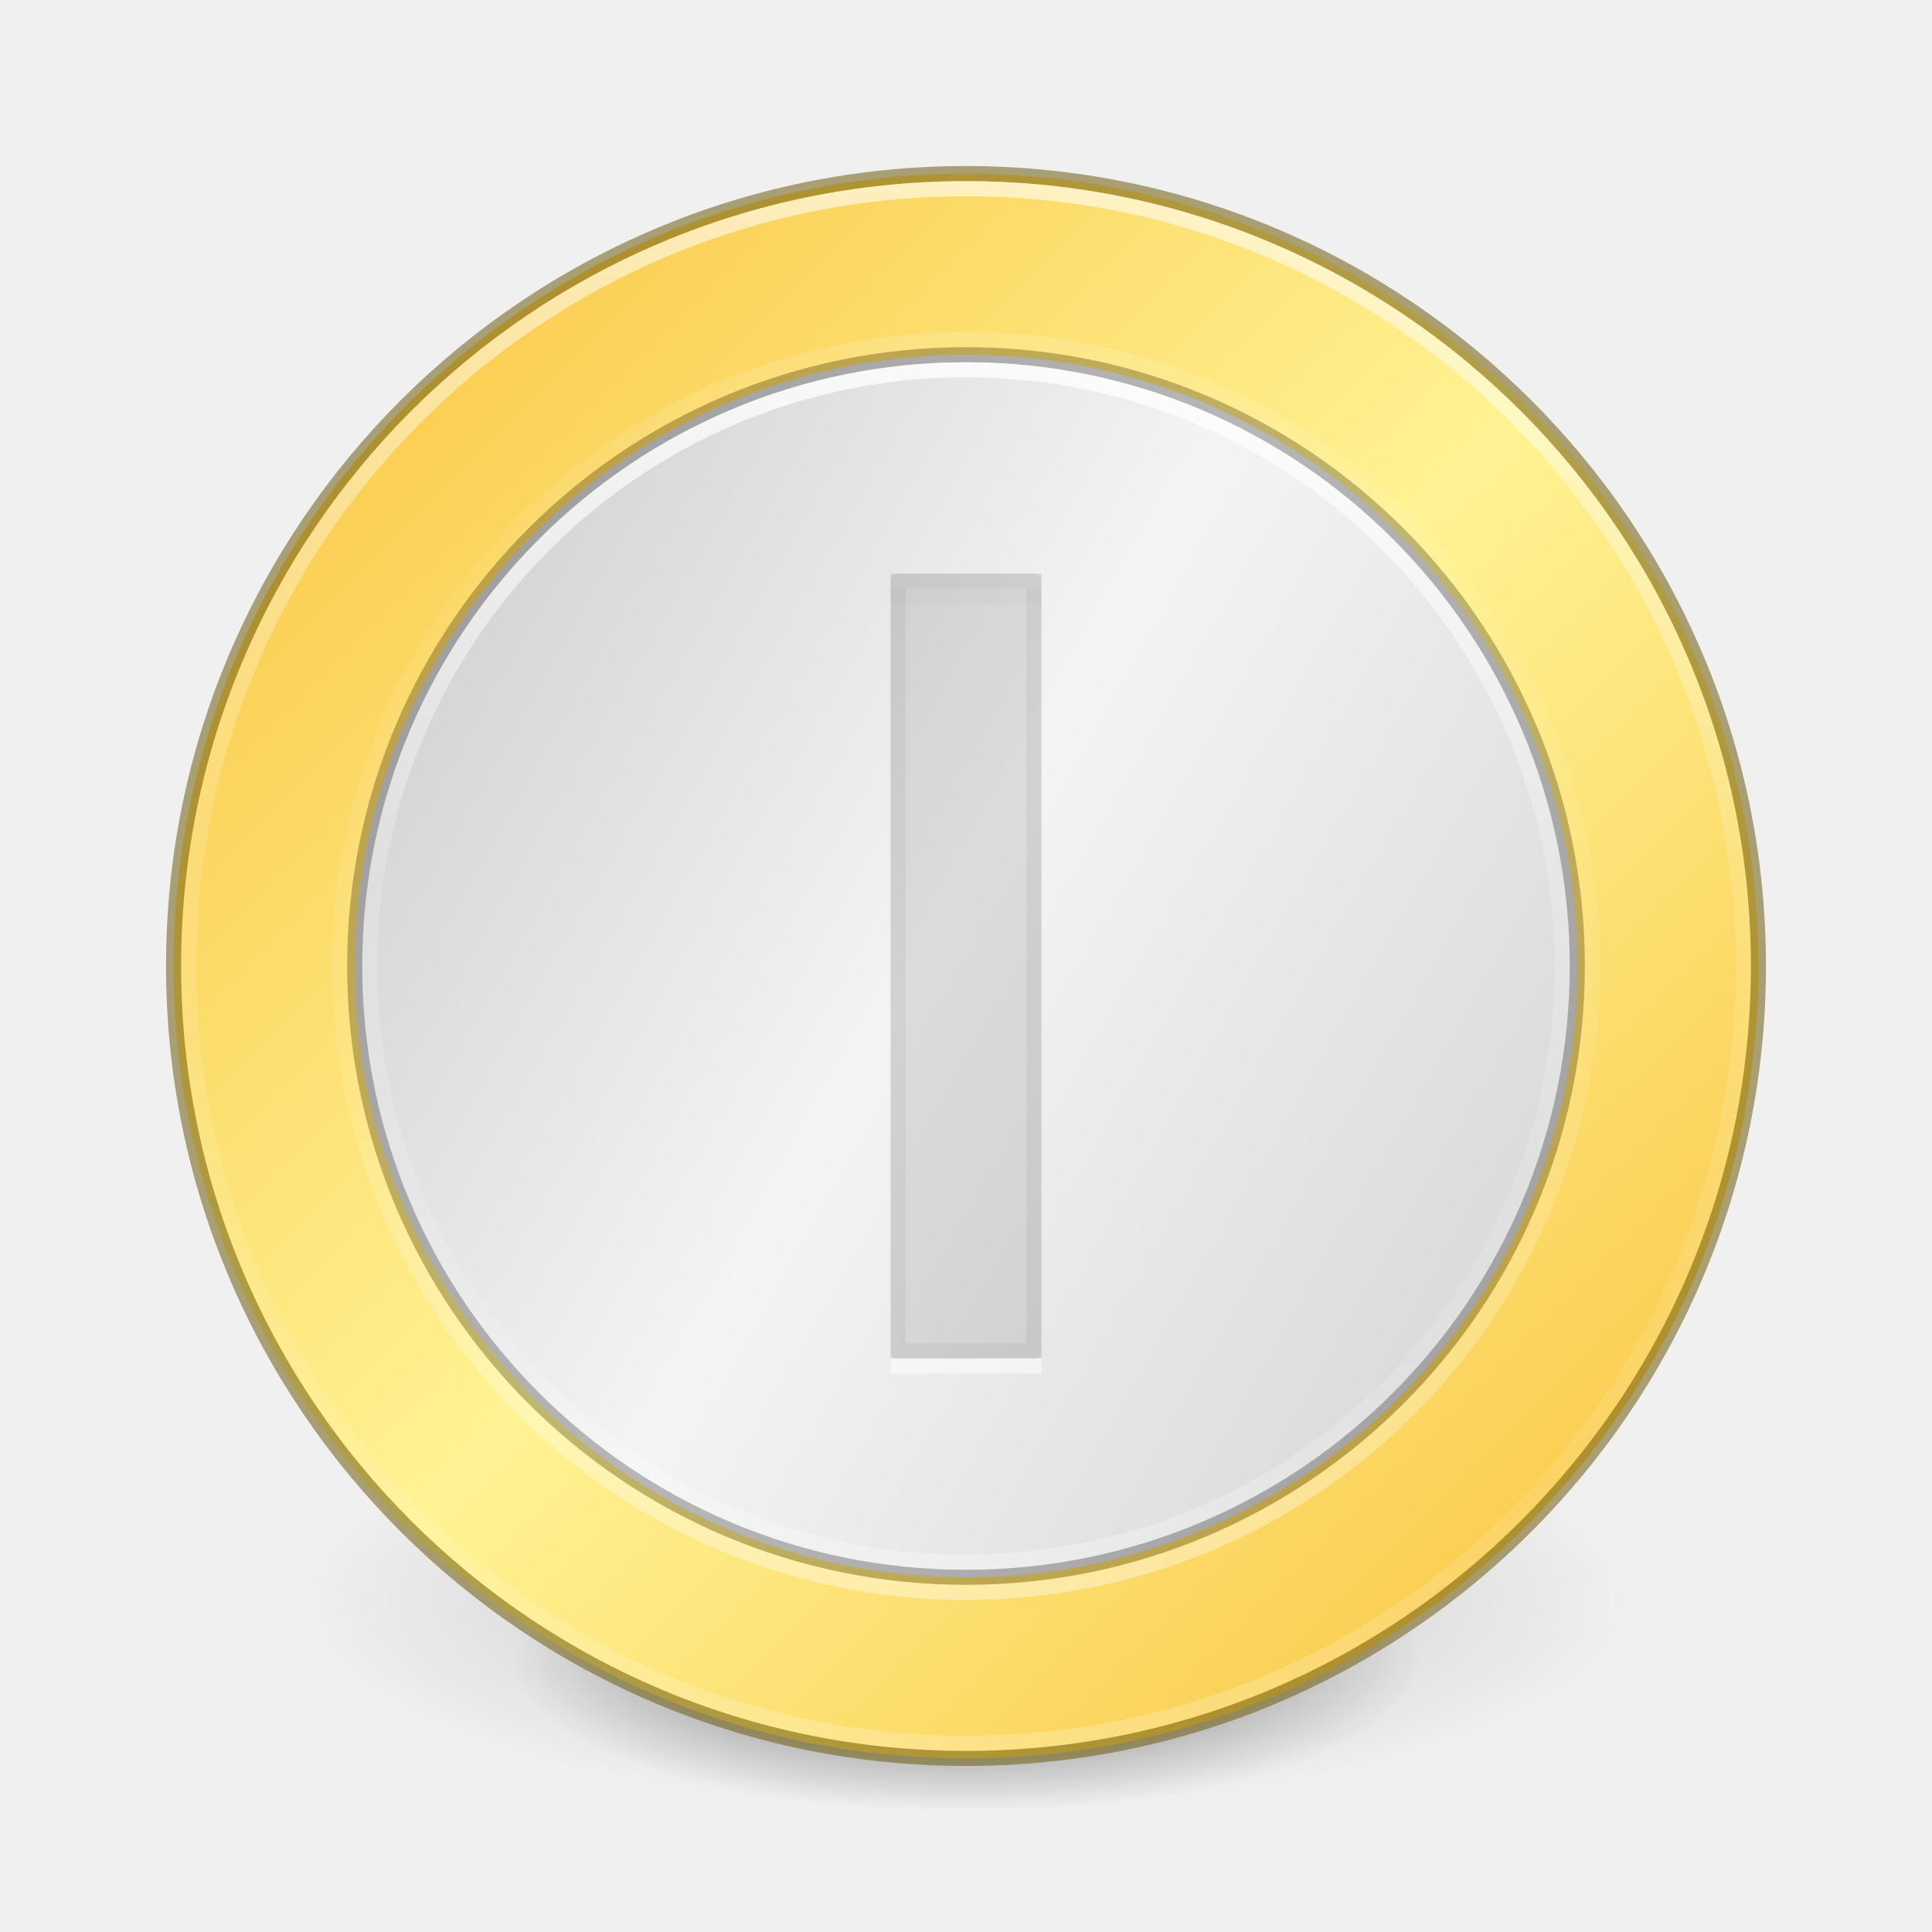
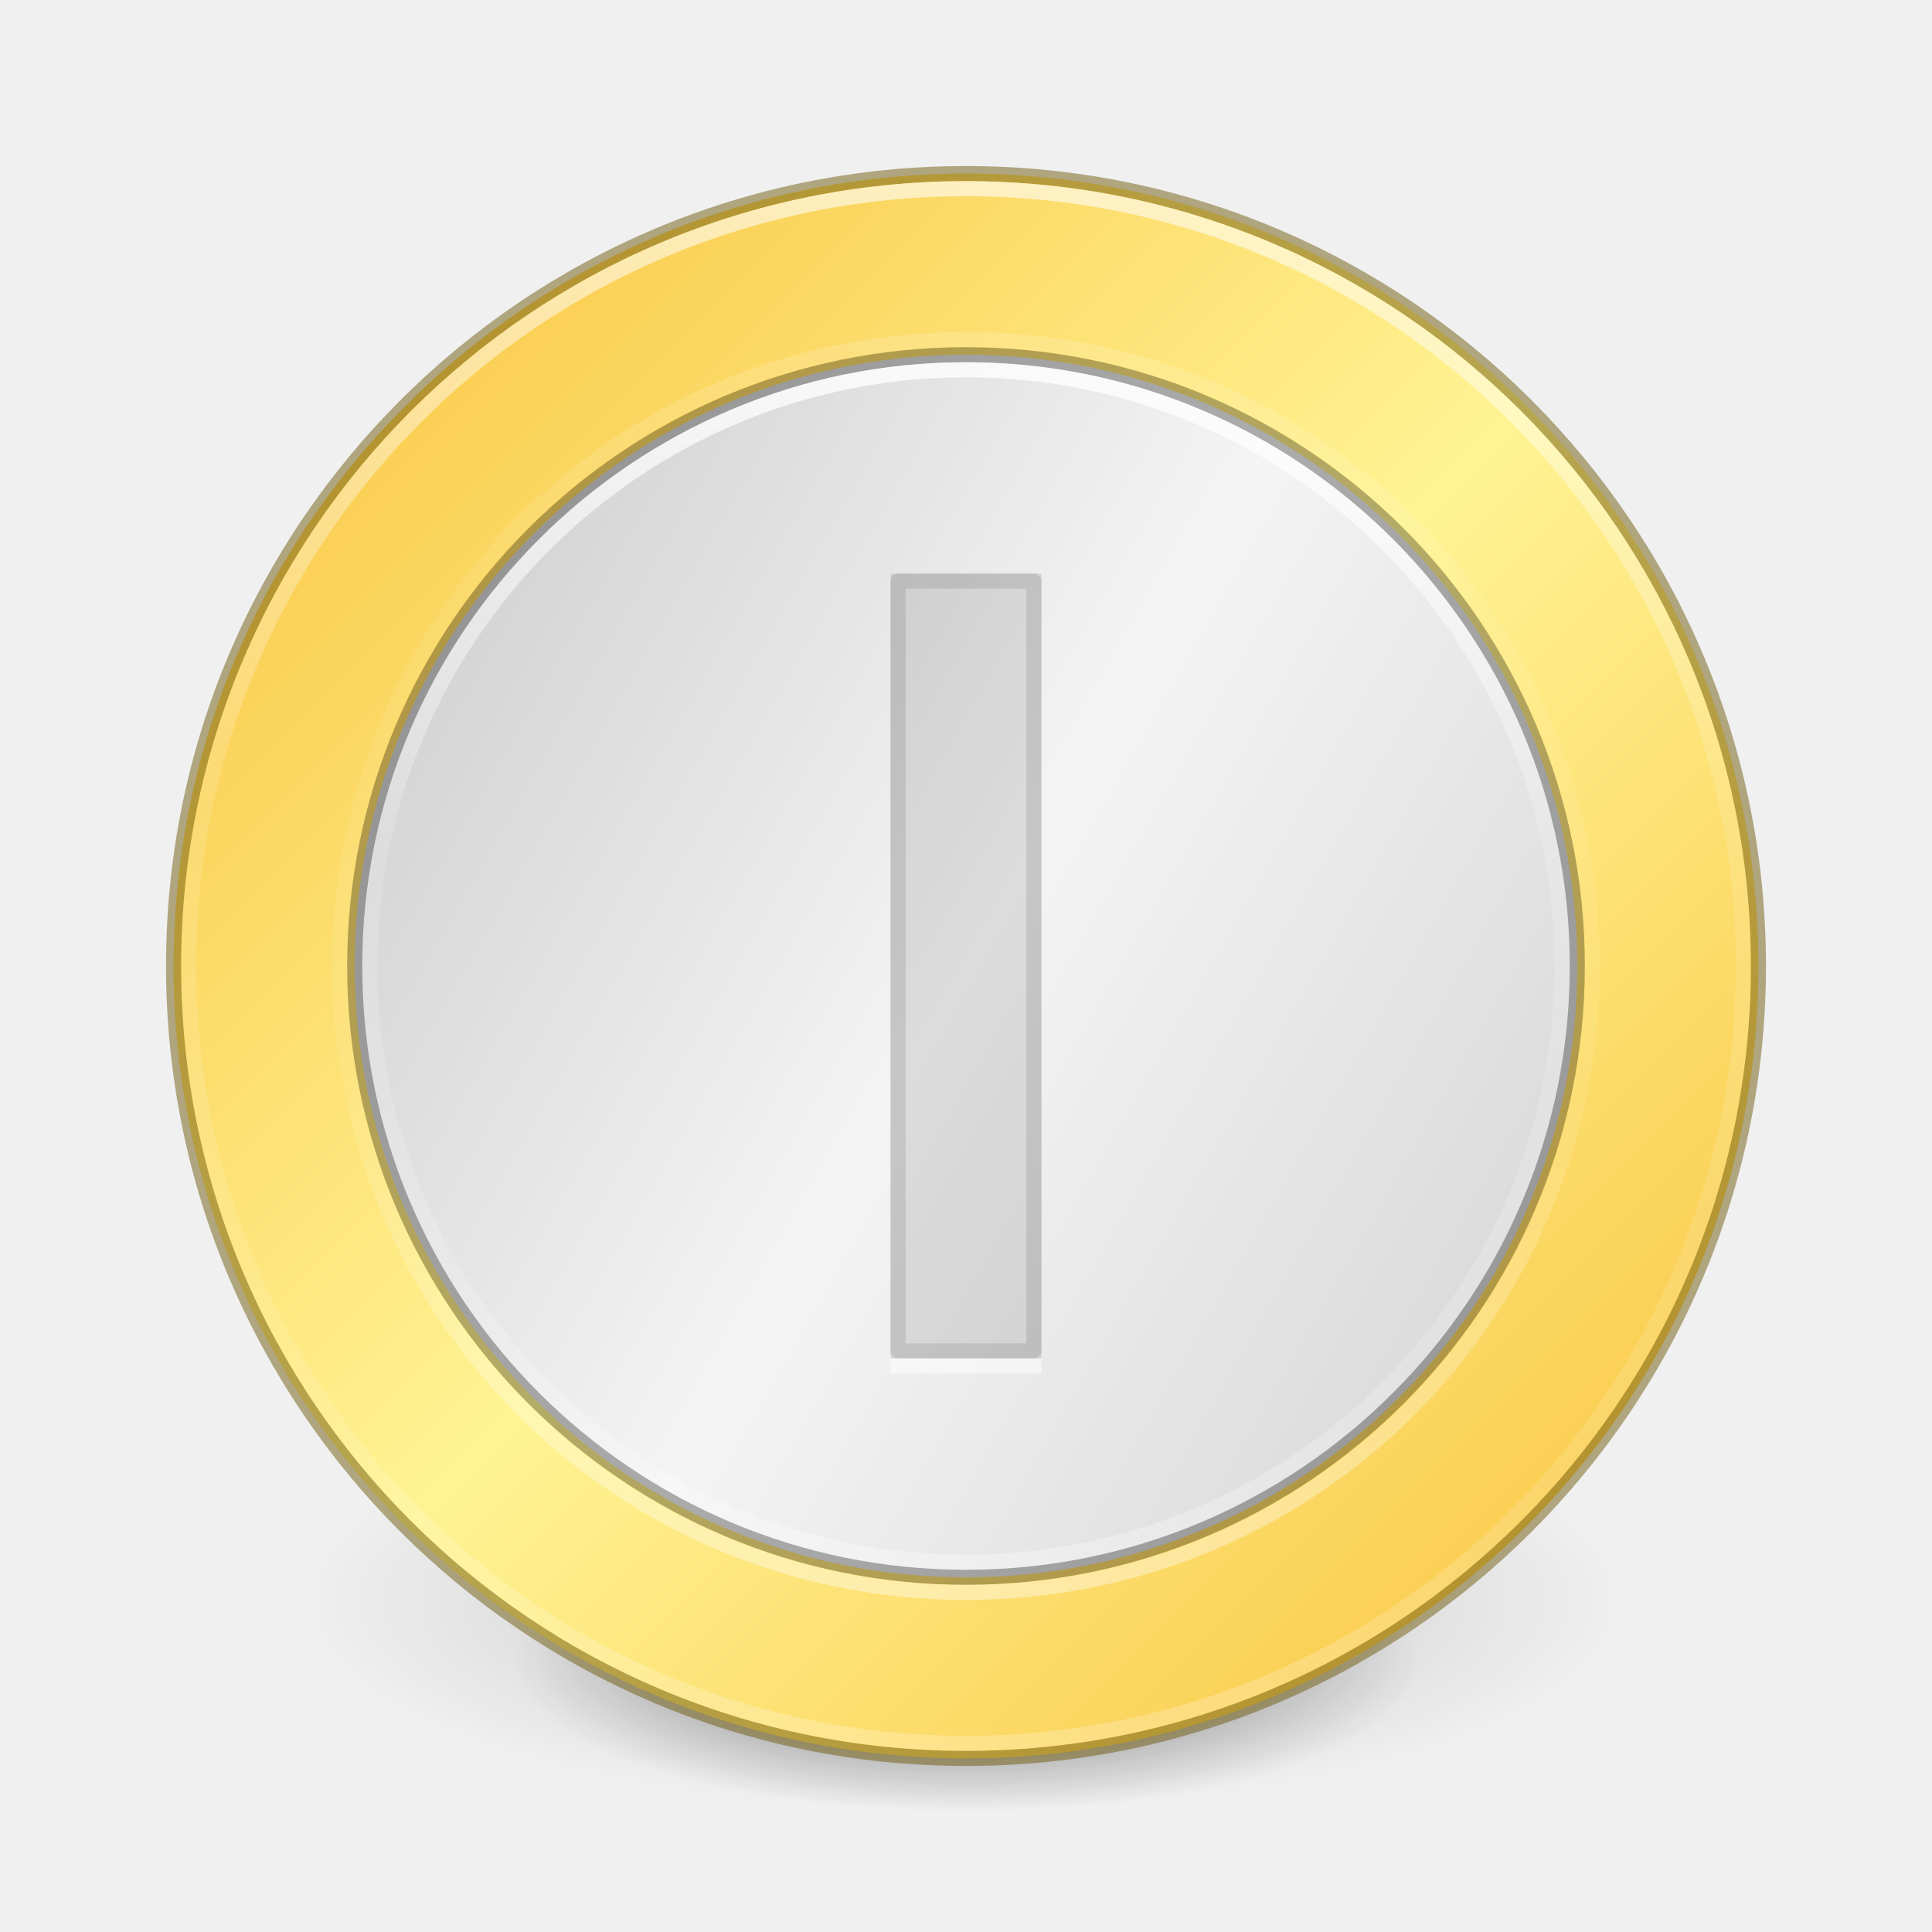
- <svg xmlns="http://www.w3.org/2000/svg" xmlns:xlink="http://www.w3.org/1999/xlink" width="128" height="128" viewBox="0 0 128 128" id="svg2" version="1.1">
-   <defs id="defs4">
-     <linearGradient id="linearGradient23419">
-       <stop id="stop23421" style="stop-color:#000000;stop-opacity:1" offset="0" />
-       <stop id="stop23423" style="stop-color:#000000;stop-opacity:0" offset="1" />
+ <svg xmlns="http://www.w3.org/2000/svg" xmlns:xlink="http://www.w3.org/1999/xlink" width="128" height="128">
+   <defs>
+     <linearGradient id="a">
+       <stop offset="0" />
+       <stop offset="1" stop-opacity="0" />
    </linearGradient>
-     <radialGradient xlink:href="#linearGradient23419" id="radialGradient6470" cx="335.593" cy="198.53" fx="335.593" fy="198.53" r="43.119" gradientTransform="matrix(1.02044,0,0,0.3246855,-278.4528,41.54177)" gradientUnits="userSpaceOnUse" />
-     <radialGradient xlink:href="#linearGradient23419" id="radialGradient6474" gradientUnits="userSpaceOnUse" gradientTransform="matrix(0.6957547,0,0,0.2319182,-169.4905,63.95891)" cx="335.593" cy="198.53" fx="335.593" fy="198.53" r="43.119" />
-     <linearGradient xlink:href="#linearGradient4140" id="linearGradient6456" x1="288" y1="106" x2="384" y2="202" gradientUnits="userSpaceOnUse" gradientTransform="translate(-272,-90.00005)" />
-     <linearGradient id="linearGradient4140">
-       <stop id="stop4142" offset="0" style="stop-color:#f9c440;stop-opacity:1" />
-       <stop style="stop-color:#fff394;stop-opacity:1" offset="0.502" id="stop5784" />
-       <stop id="stop4144" offset="1" style="stop-color:#f9c440;stop-opacity:1" />
+     <radialGradient id="e" cx="335.6" cy="198.5" r="43.1" xlink:href="#a" fx="335.6" fy="198.5" gradientTransform="matrix(1.02 0 0 .325 -278.453 41.542)" gradientUnits="userSpaceOnUse" />
+     <radialGradient id="f" cx="335.6" cy="198.5" r="43.1" xlink:href="#a" gradientUnits="userSpaceOnUse" gradientTransform="matrix(.696 0 0 .232 -169.49 63.96)" fx="335.6" fy="198.5" />
+     <linearGradient id="g" x1="288" x2="384" y1="106" y2="202" xlink:href="#b" gradientUnits="userSpaceOnUse" gradientTransform="translate(-272 -90)" />
+     <linearGradient id="b">
+       <stop offset="0" stop-color="#f9c440" />
+       <stop offset=".5" stop-color="#fff394" />
+       <stop offset="1" stop-color="#f9c440" />
    </linearGradient>
-     <linearGradient xlink:href="#linearGradient4806-2-9" id="linearGradient3118-0" gradientUnits="userSpaceOnUse" gradientTransform="matrix(4.204703,0,0,4.204703,-239.4791,-53.17207)" x1="71.204" y1="15.369" x2="71.204" y2="40.496" />
-     <linearGradient id="linearGradient4806-2-9">
-       <stop id="stop4808-4-6" style="stop-color:#ffffff;stop-opacity:1" offset="0" />
-       <stop id="stop4810-0-9" style="stop-color:#ffffff;stop-opacity:0.235" offset="0.424" />
-       <stop id="stop4812-8-7" style="stop-color:#ffffff;stop-opacity:0.157" offset="0.821" />
-       <stop id="stop4814-0-7" style="stop-color:#ffffff;stop-opacity:0.392" offset="1" />
+     <linearGradient id="h" x1="71.2" x2="71.2" y1="15.4" y2="40.5" xlink:href="#c" gradientUnits="userSpaceOnUse" gradientTransform="translate(-239.48 -53.172) scale(4.205)" />
+     <linearGradient id="c">
+       <stop offset="0" stop-color="#fff" />
+       <stop offset=".4" stop-color="#fff" stop-opacity=".2" />
+       <stop offset=".8" stop-color="#fff" stop-opacity=".2" />
+       <stop offset="1" stop-color="#fff" stop-opacity=".4" />
    </linearGradient>
-     <linearGradient xlink:href="#linearGradient4251" id="linearGradient6458" x1="304" y1="98" x2="368" y2="210" gradientUnits="userSpaceOnUse" gradientTransform="matrix(1.0125,0,0,1.0125,-404.2,-219.925)" />
-     <linearGradient id="linearGradient4251">
-       <stop id="stop4259" offset="0" style="stop-color:#cccccc;stop-opacity:1" />
-       <stop style="stop-color:#f4f4f4;stop-opacity:1" offset="0.52" id="stop6460" />
-       <stop style="stop-color:#c1c1c1;stop-opacity:1" offset="1" id="stop4183" />
+     <linearGradient id="i" x1="304" x2="368" y1="98" y2="210" xlink:href="#d" gradientUnits="userSpaceOnUse" gradientTransform="translate(-404.2 -219.925) scale(1.012)" />
+     <linearGradient id="d">
+       <stop offset="0" stop-color="#ccc" />
+       <stop offset=".5" stop-color="#f4f4f4" />
+       <stop offset="1" stop-color="#c1c1c1" />
    </linearGradient>
-     <linearGradient xlink:href="#linearGradient4806-2-9" id="linearGradient6442" gradientUnits="userSpaceOnUse" gradientTransform="matrix(-3.388255,0,0,-3.388255,308.5511,158.4201)" x1="71.204" y1="15.369" x2="71.204" y2="40.496" />
-     <linearGradient xlink:href="#linearGradient4806-2-9" id="linearGradient6438" gradientUnits="userSpaceOnUse" gradientTransform="matrix(3.224966,0,0,3.224966,-168.7655,-25.86984)" x1="71.204" y1="15.369" x2="71.204" y2="40.496" />
+     <linearGradient id="j" x1="71.2" x2="71.2" y1="15.4" y2="40.5" xlink:href="#c" gradientUnits="userSpaceOnUse" gradientTransform="rotate(180 154.275 79.21) scale(3.388)" />
+     <linearGradient id="k" x1="71.2" x2="71.2" y1="15.4" y2="40.5" xlink:href="#c" gradientUnits="userSpaceOnUse" gradientTransform="translate(-168.765 -25.87) scale(3.225)" />
  </defs>
-   <path style="opacity:0.2;fill:url(#radialGradient6470);fill-opacity:1;fill-rule:nonzero;stroke:none;stroke-width:1" id="path3818-0-5-0-7" d="m 108,106.002 a 44,14 0 0 1 -88,0 44,14 0 1 1 88,0 z" />
-   <path d="m 94,110.002 a 30,10 0 0 1 -60,0 30,10 0 1 1 60,0 z" id="path6472" style="opacity:0.5;fill:url(#radialGradient6474);fill-opacity:1;fill-rule:nonzero;stroke:none;stroke-width:1" />
-   <path d="m 64,11.5 c -28.968,0 -52.5,23.532 -52.5,52.5 0,28.968 23.532,52.5 52.5,52.5 28.968,0 52.5,-23.532 52.5,-52.5 C 116.5,35.032 92.968,11.5 64,11.5 Z" id="path2555-7" style="color:#000000;display:inline;overflow:visible;visibility:visible;fill:url(#linearGradient6456);fill-opacity:1;fill-rule:nonzero;stroke:#6e5b0e;stroke-width:1;stroke-opacity:0.542;marker:none;enable-background:accumulate" />
-   <path style="color:#000000;display:inline;overflow:visible;visibility:visible;opacity:0.6;fill:none;fill-rule:nonzero;stroke:url(#linearGradient3118-0);stroke-width:1;stroke-linecap:round;stroke-linejoin:round;stroke-miterlimit:4;stroke-dasharray:none;stroke-dashoffset:0;stroke-opacity:1;marker:none;enable-background:accumulate" id="path3019" d="m 115.5,64 c 0,28.443 -23.057,51.5 -51.5,51.5 C 35.557,115.5 12.5,92.443 12.5,64 c 0,-28.443 23.057,-51.5 51.5,-51.5 28.443,0 51.5,23.057 51.5,51.5 z" />
-   <circle transform="matrix(0,-1,-1,0,0,0)" r="40.5" style="display:inline;opacity:1;fill:url(#linearGradient6458);fill-opacity:1;fill-rule:nonzero;stroke:#000000;stroke-width:1;stroke-miterlimit:4;stroke-dasharray:none;stroke-opacity:0.251;enable-background:new" id="path4238-7-1" cx="-64" cy="-64" />
-   <path style="color:#000000;display:inline;overflow:visible;visibility:visible;opacity:0.4;fill:none;fill-rule:nonzero;stroke:url(#linearGradient6442);stroke-width:1;stroke-linecap:round;stroke-linejoin:round;stroke-miterlimit:4;stroke-dasharray:none;stroke-dashoffset:0;stroke-opacity:1;marker:none;enable-background:accumulate" id="path6440" d="m 22.5,64 c 0,-22.92 18.58,-41.5 41.5,-41.5 22.92,0 41.5,18.58 41.5,41.5 0,22.92 -18.58,41.5 -41.5,41.5 -22.92,0 -41.5,-18.58 -41.5,-41.5 z" />
-   <path d="m 103.5,64 c 0,21.815 -17.685,39.5 -39.5,39.5 C 42.185,103.5 24.5,85.815 24.5,64 24.5,42.185 42.185,24.5 64,24.5 85.815,24.5 103.5,42.185 103.5,64 Z" id="path6436" style="color:#000000;display:inline;overflow:visible;visibility:visible;opacity:0.8;fill:none;fill-rule:nonzero;stroke:url(#linearGradient6438);stroke-width:1;stroke-linecap:round;stroke-linejoin:round;stroke-miterlimit:4;stroke-dasharray:none;stroke-dashoffset:0;stroke-opacity:1;marker:none;enable-background:accumulate" />
-   <rect y="38" x="59" height="52" width="10" id="rect6444" style="opacity:0.1;fill:#000000;fill-opacity:1;fill-rule:nonzero;stroke:none;stroke-width:2;stroke-linecap:round;stroke-linejoin:round;stroke-miterlimit:4;stroke-dasharray:none;stroke-dashoffset:0;stroke-opacity:0.69" />
-   <rect style="opacity:0.05;fill:none;fill-opacity:1;fill-rule:nonzero;stroke:#000000;stroke-width:1;stroke-linecap:round;stroke-linejoin:round;stroke-miterlimit:4;stroke-dasharray:none;stroke-dashoffset:0;stroke-opacity:1" id="rect6446" width="9" height="51" x="59.5" y="38.5" />
-   <rect style="opacity:0.5;fill:#ffffff;fill-opacity:1;fill-rule:nonzero;stroke:none;stroke-width:2;stroke-linecap:round;stroke-linejoin:round;stroke-miterlimit:4;stroke-dasharray:none;stroke-dashoffset:0;stroke-opacity:0.69" id="rect6462" width="10" height="1" x="59" y="90" />
-   <rect style="opacity:0.02;fill:#000000;fill-opacity:1;fill-rule:nonzero;stroke:none;stroke-width:2;stroke-linecap:round;stroke-linejoin:round;stroke-miterlimit:4;stroke-dasharray:none;stroke-dashoffset:0;stroke-opacity:0.69" id="rect6478" width="10" height="1" x="59" y="39" />
+   <path fill="url(#e)" d="M108 106a44 14 0 0 1-88 0 44 14 0 1 1 88 0z" opacity=".2" />
+   <path fill="url(#f)" d="M94 110a30 10 0 0 1-60 0 30 10 0 1 1 60 0z" opacity=".5" />
+   <path fill="url(#g)" stroke="#6e5b0e" stroke-opacity=".5" d="M64 11.5C35 11.5 11.5 35 11.5 64S35 116.5 64 116.5 116.5 93 116.5 64 93 11.5 64 11.5z" color="#000" overflow="visible" />
+   <path fill="none" stroke="url(#h)" d="M115.5 64c0 28.4-23 51.5-51.5 51.5-28.4 0-51.5-23-51.5-51.5 0-28.4 23-51.5 51.5-51.5 28.4 0 51.5 23 51.5 51.5z" color="#000" overflow="visible" opacity=".6" stroke-linecap="round" stroke-linejoin="round" />
+   <circle cx="-64" cy="-64" r="40.5" fill="url(#i)" stroke="#000" stroke-opacity=".3" transform="matrix(0 -1 -1 0 0 0)" />
+   <path fill="none" stroke="url(#j)" d="M22.5 64C22.5 41 41 22.5 64 22.5S105.5 41 105.5 64 87 105.5 64 105.5 22.5 87 22.5 64z" color="#000" overflow="visible" opacity=".4" stroke-linecap="round" stroke-linejoin="round" />
+   <path fill="none" stroke="url(#k)" d="M103.5 64c0 21.8-17.7 39.5-39.5 39.5S24.5 85.8 24.5 64 42.2 24.5 64 24.5s39.5 17.7 39.5 39.5z" color="#000" overflow="visible" opacity=".8" stroke-linecap="round" stroke-linejoin="round" />
+   <path d="M59 38h10v52H59z" opacity=".1" />
+   <path fill="none" stroke="#000" d="M59.5 38.5h9v51h-9z" opacity=".1" stroke-linecap="round" stroke-linejoin="round" />
+   <path fill="#fff" d="M59 90h10v1H59z" opacity=".5" />
</svg>
